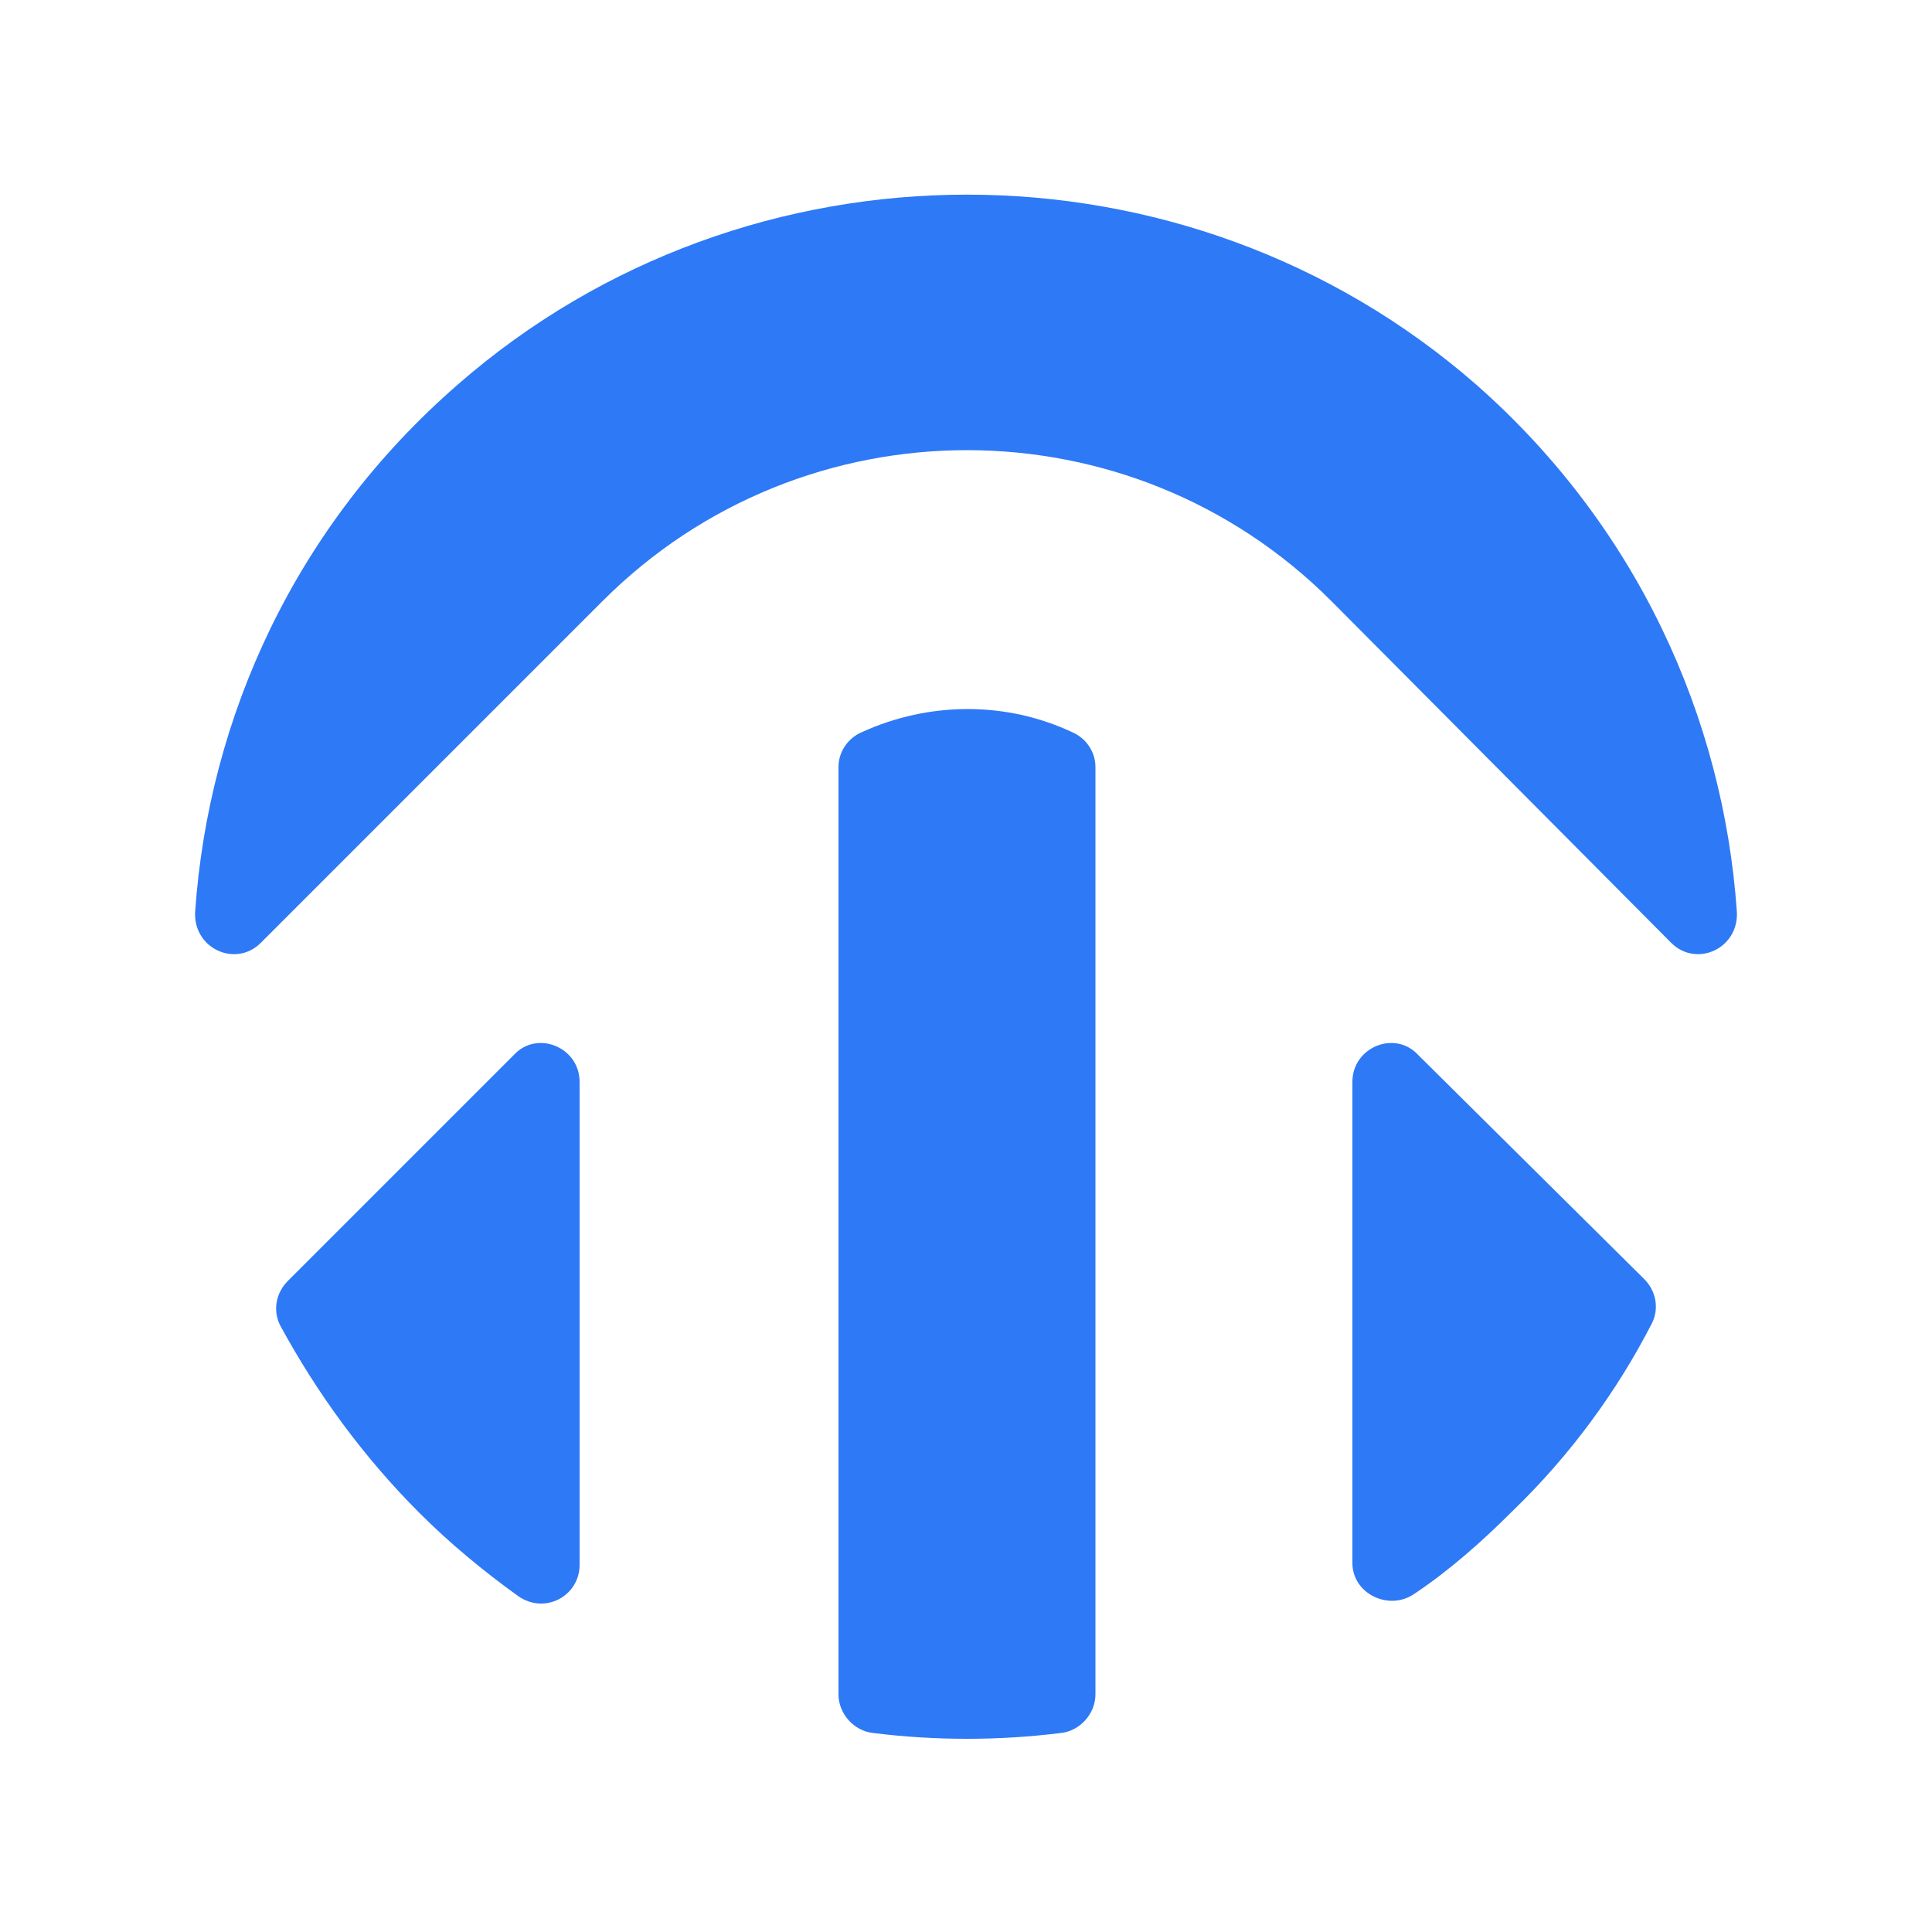
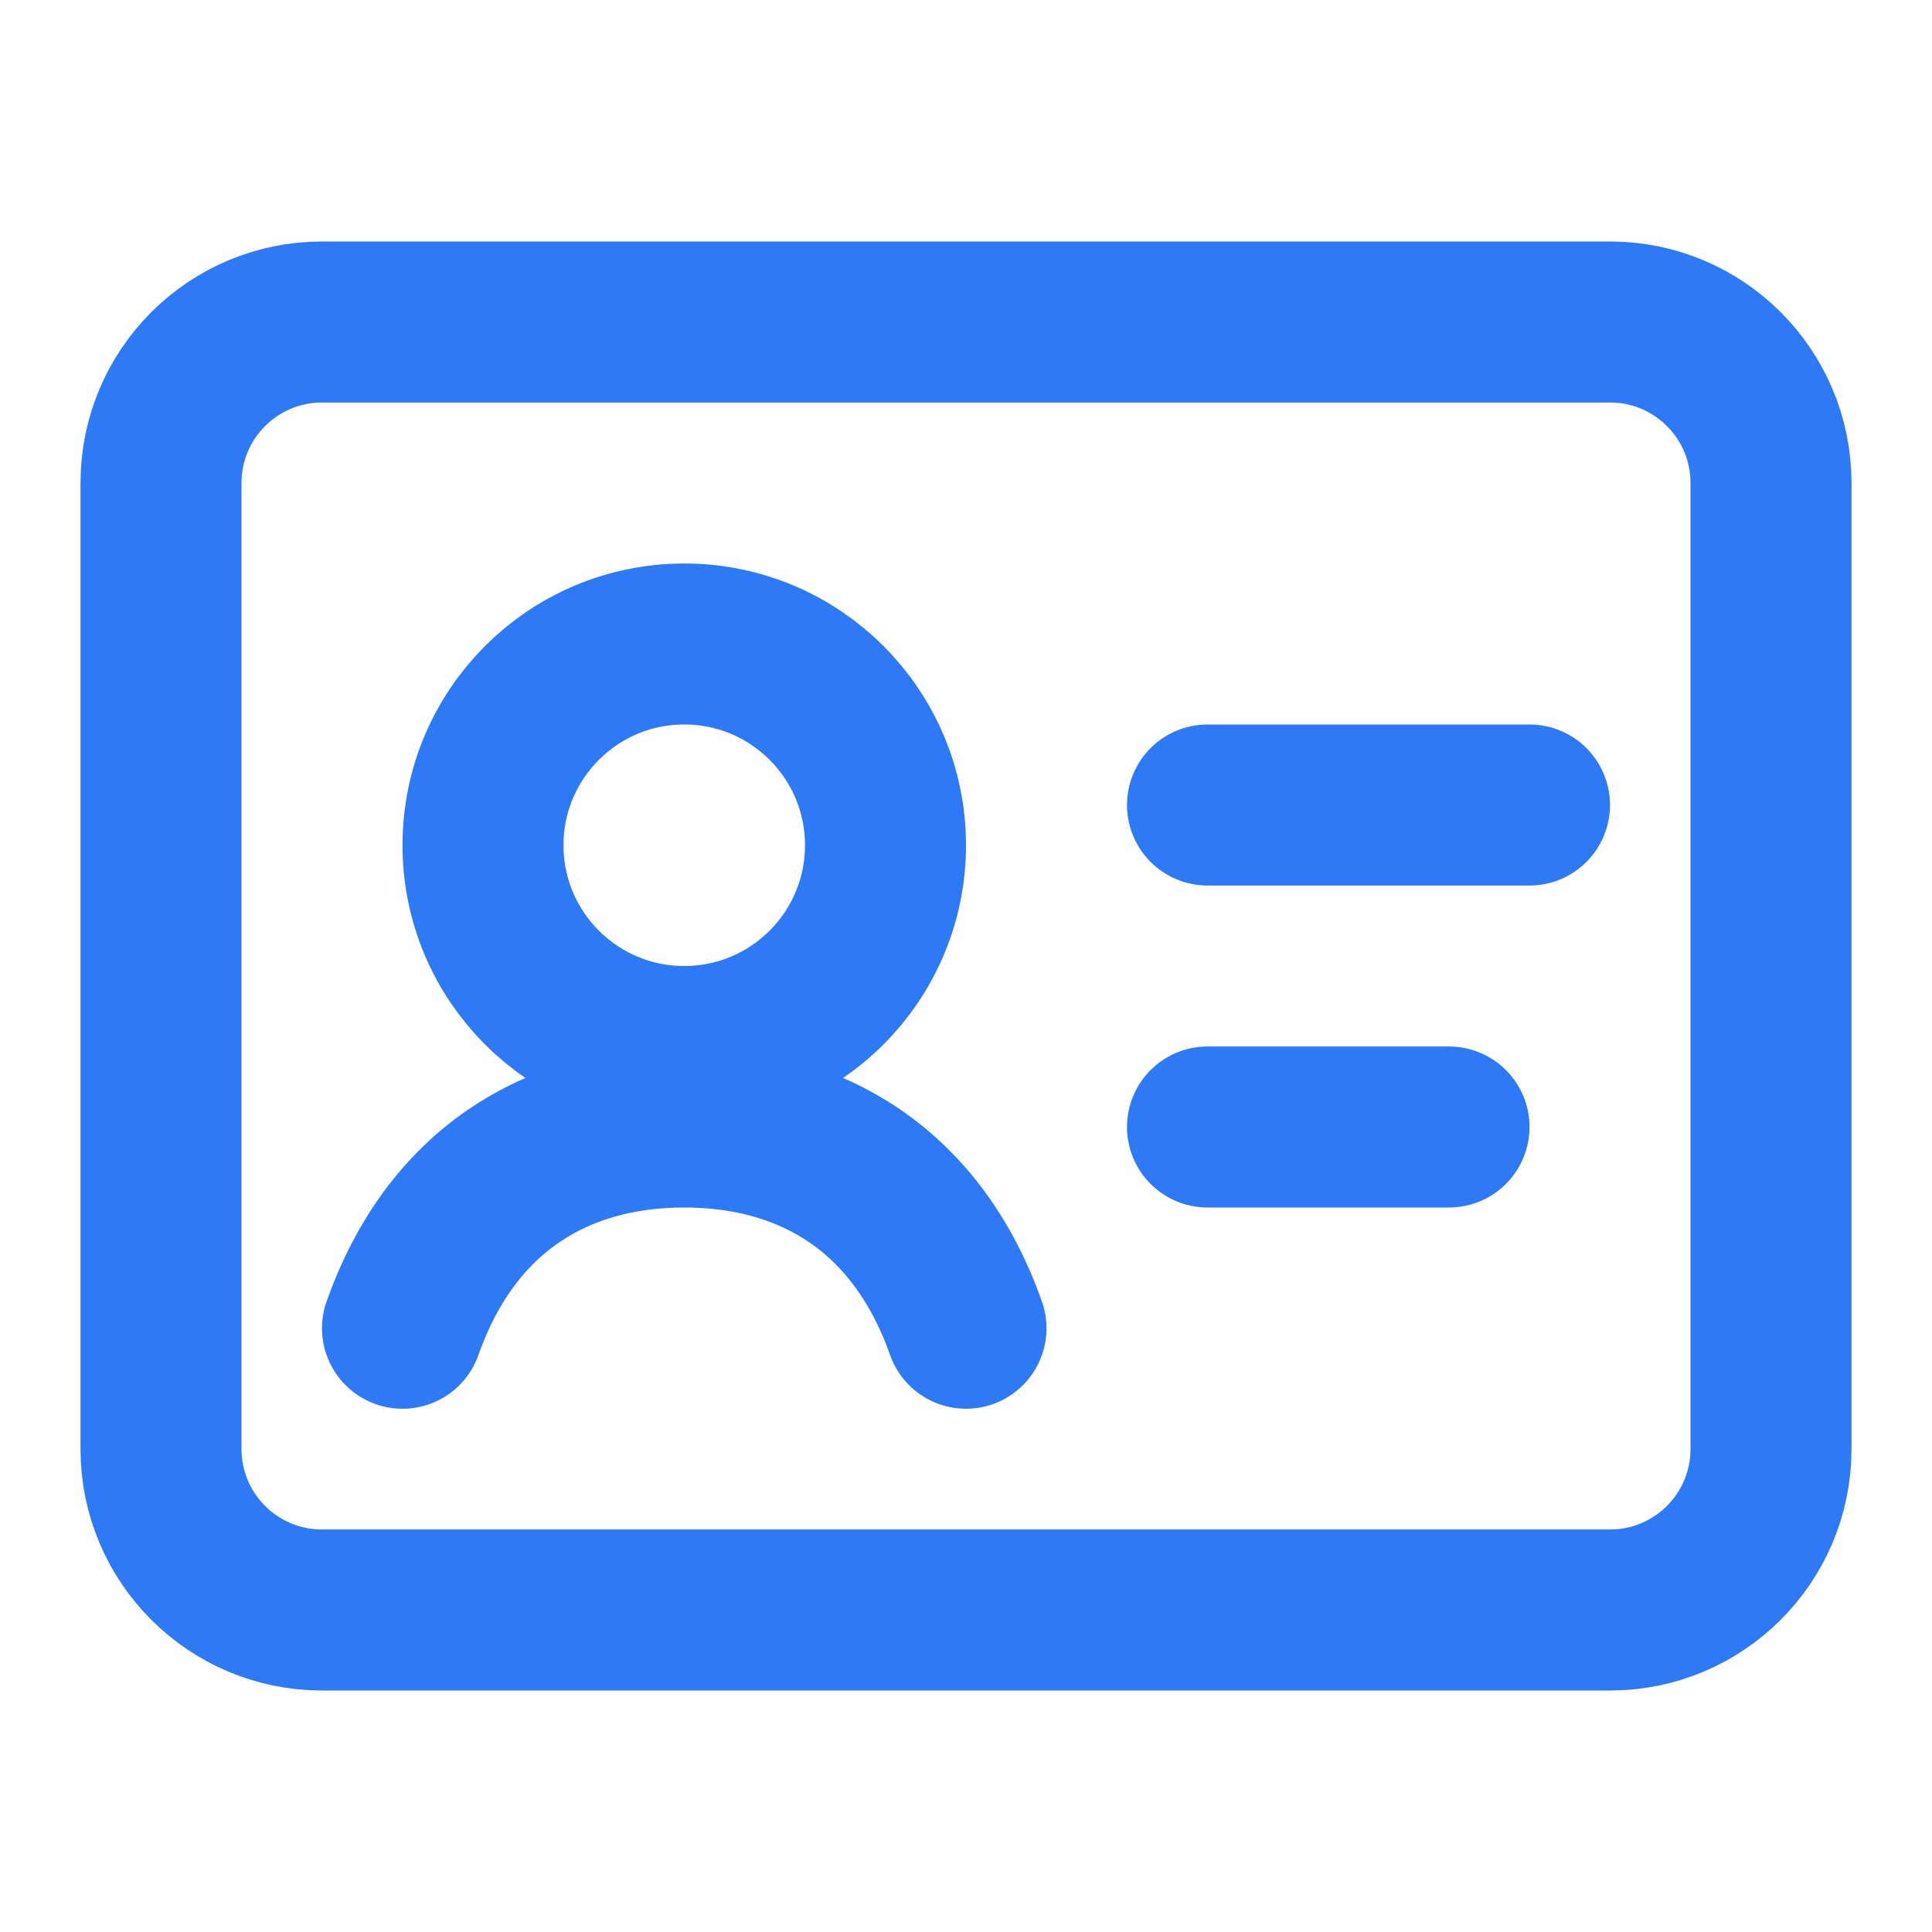
- <svg xmlns="http://www.w3.org/2000/svg" version="1.1" id="Calque_1" x="0px" y="0px" viewBox="0 0 100 100" style="enable-background:new 0 0 100 100;" xml:space="preserve">
-   <style type="text/css">
- 	.st0{fill:#2E79F5;}
- </style>
-   <g>
-     <path class="st0" d="M89.9,47.2c0.1,1.9-2.1,2.9-3.4,1.6L68.9,31.1c-10.4-10.4-27.3-10.4-37.7,0L13.5,48.8   c-1.3,1.3-3.5,0.3-3.4-1.6c0.7-10.1,5.2-20,13.6-27.3c15-13.1,37.7-13.1,52.7,0C84.7,27.2,89.2,37.1,89.9,47.2z" />
-     <path class="st0" d="M30,56v25c0,1.6-1.8,2.6-3.2,1.6c-1.8-1.3-3.5-2.7-5.1-4.3c-2.9-2.9-5.3-6.2-7.2-9.7c-0.4-0.8-0.2-1.7,0.4-2.3   l11.7-11.7C27.8,53.3,30,54.2,30,56z" />
-     <path class="st0" d="M56.7,39.7v48c0,1-0.8,1.9-1.8,2c-3.2,0.4-6.5,0.4-9.7,0c-1-0.1-1.8-1-1.8-2v-48c0-0.8,0.5-1.5,1.2-1.8   c3.5-1.6,7.5-1.6,10.9,0C56.2,38.2,56.7,38.9,56.7,39.7z" />
-     <path class="st0" d="M85.1,66.2c0.6,0.6,0.8,1.5,0.4,2.3c-1.8,3.5-4.2,6.8-7.2,9.7c-1.6,1.6-3.3,3.1-5.1,4.3   c-1.3,0.9-3.2,0-3.2-1.6V56c0-1.8,2.2-2.7,3.4-1.4L85.1,66.2z" />
-   </g>
+ <svg xmlns="http://www.w3.org/2000/svg" viewBox="0 0 24 24" fill="none" stroke="#2E79F5" stroke-width="2" stroke-linecap="round" stroke-linejoin="round">
+   <rect x="2" y="4" width="20" height="16" rx="2" />
+   <circle cx="8.5" cy="10.5" r="2.5" />
+   <path d="M5 16.5c.6-1.7 1.9-2.5 3.5-2.5s2.9.8 3.5 2.5" />
+   <path d="M15 10h4" />
+   <path d="M15 14h3" />
</svg>
